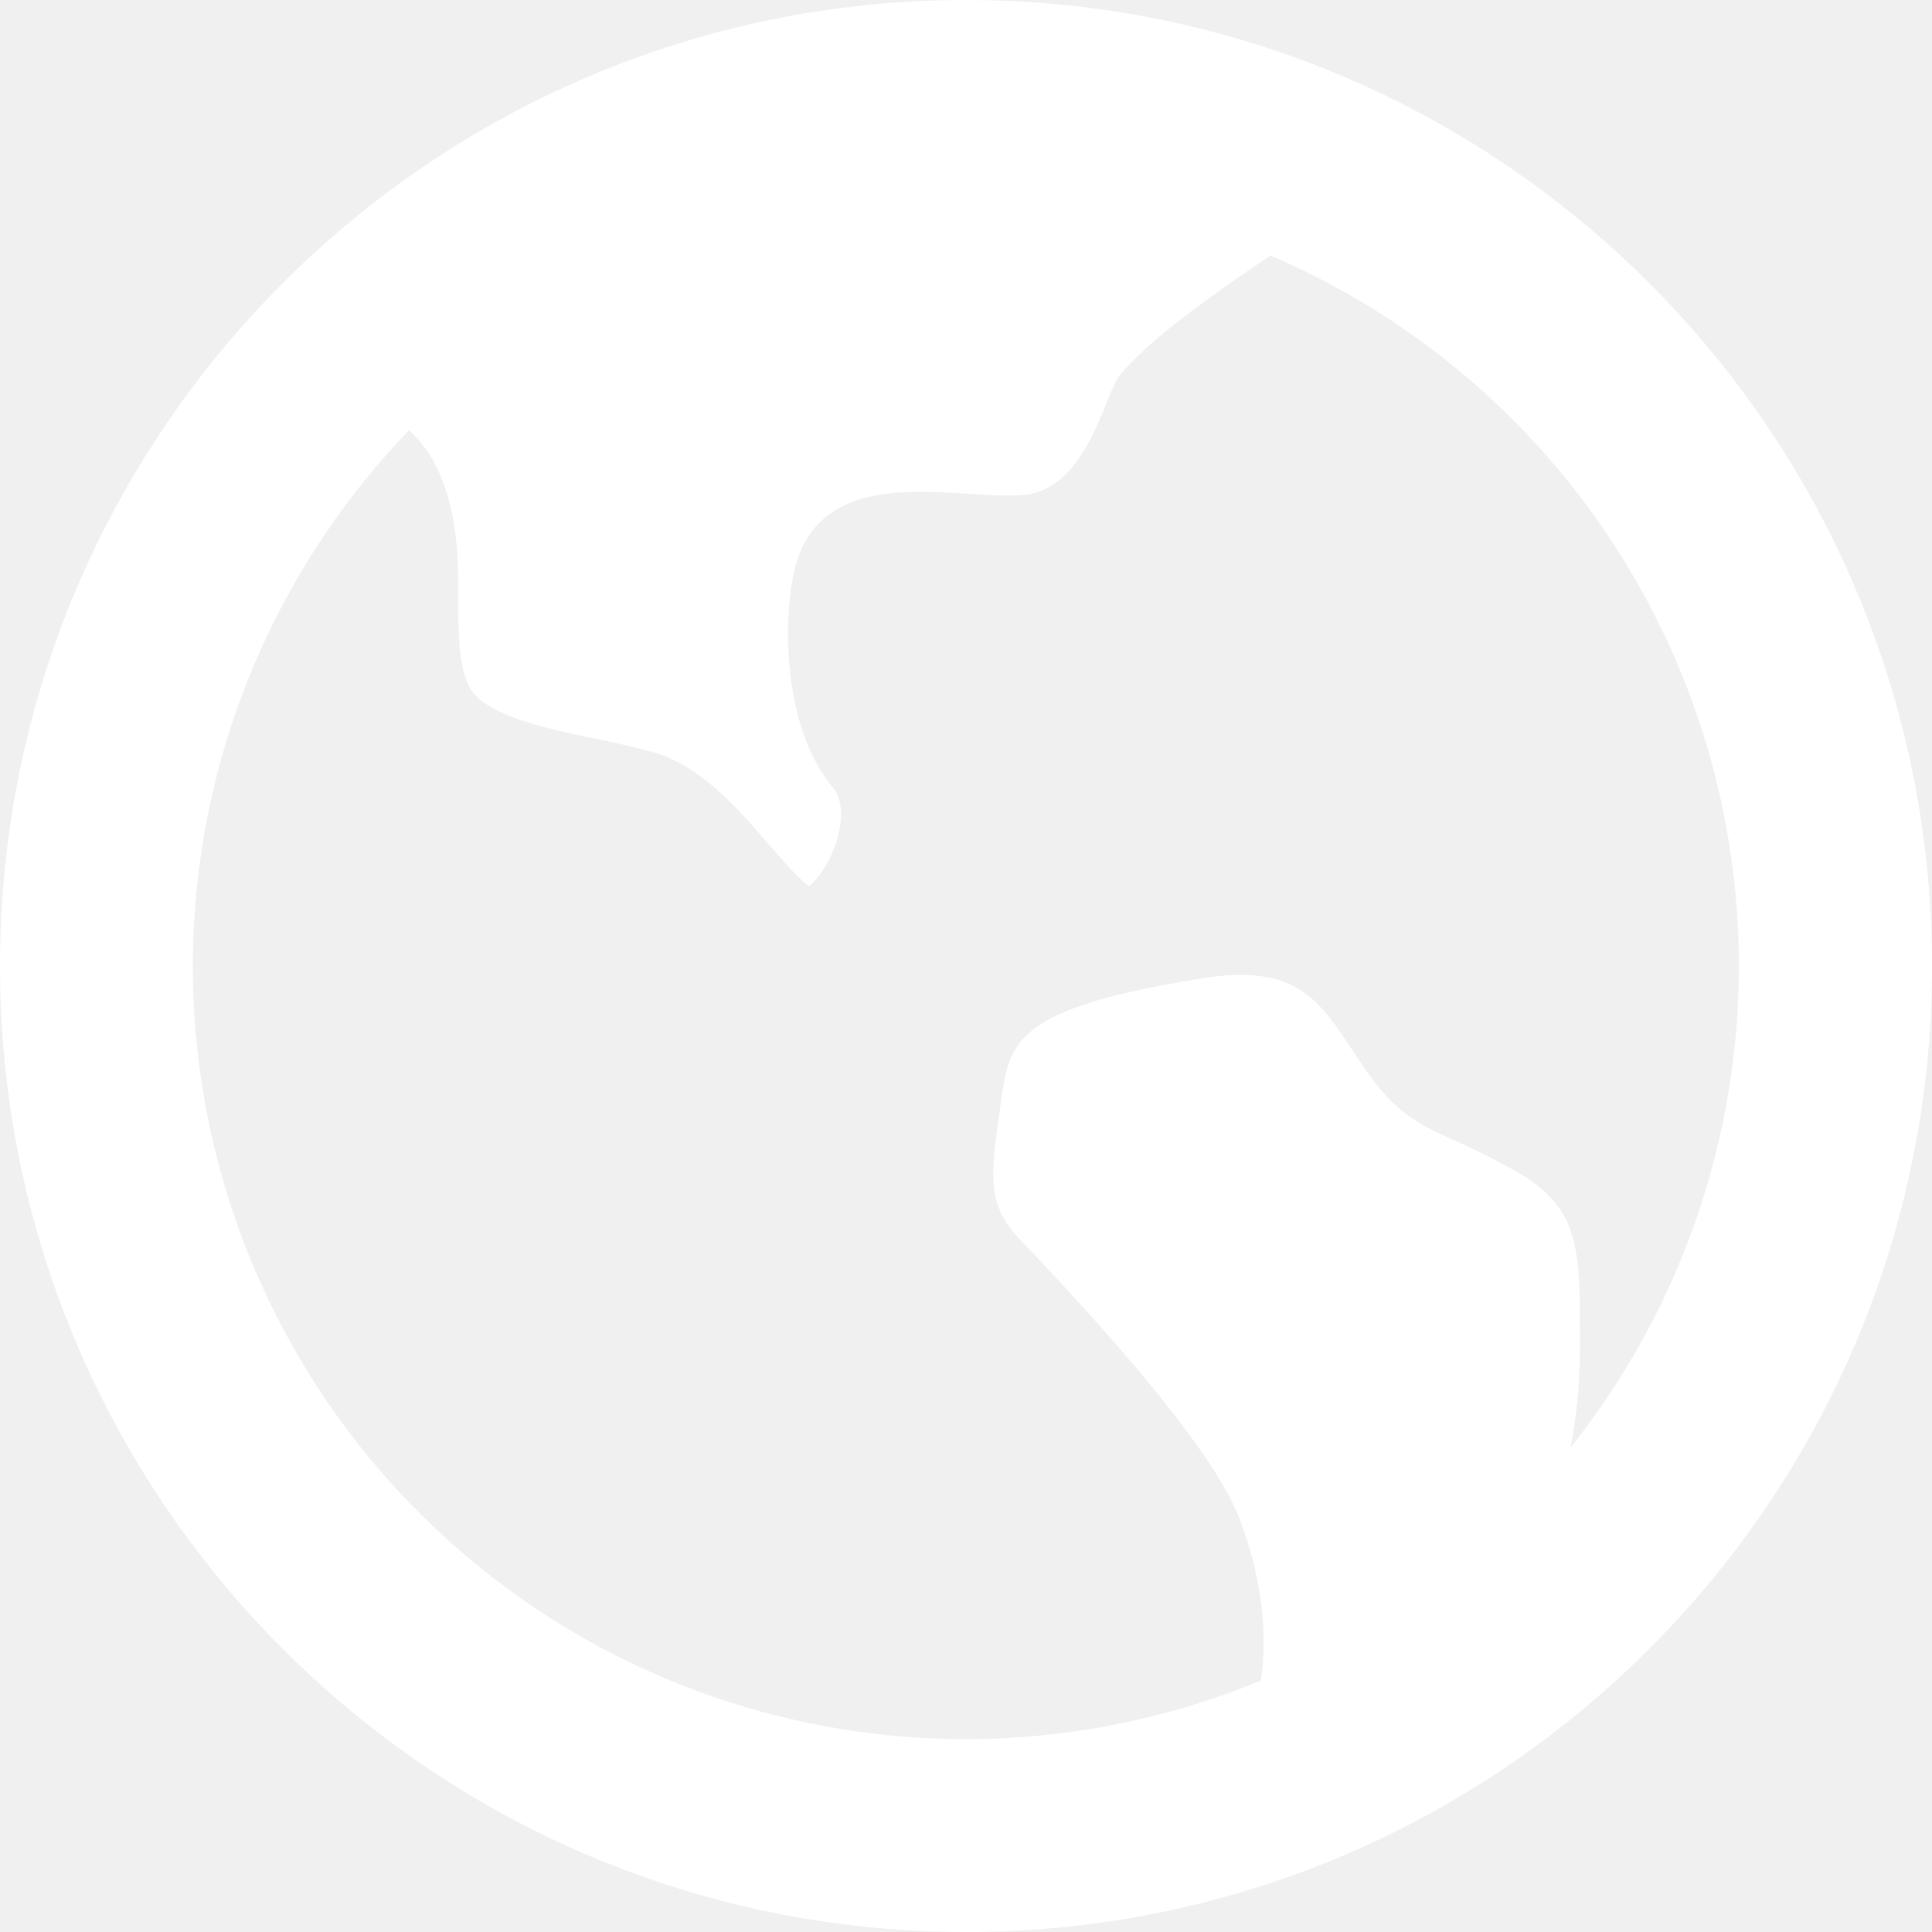
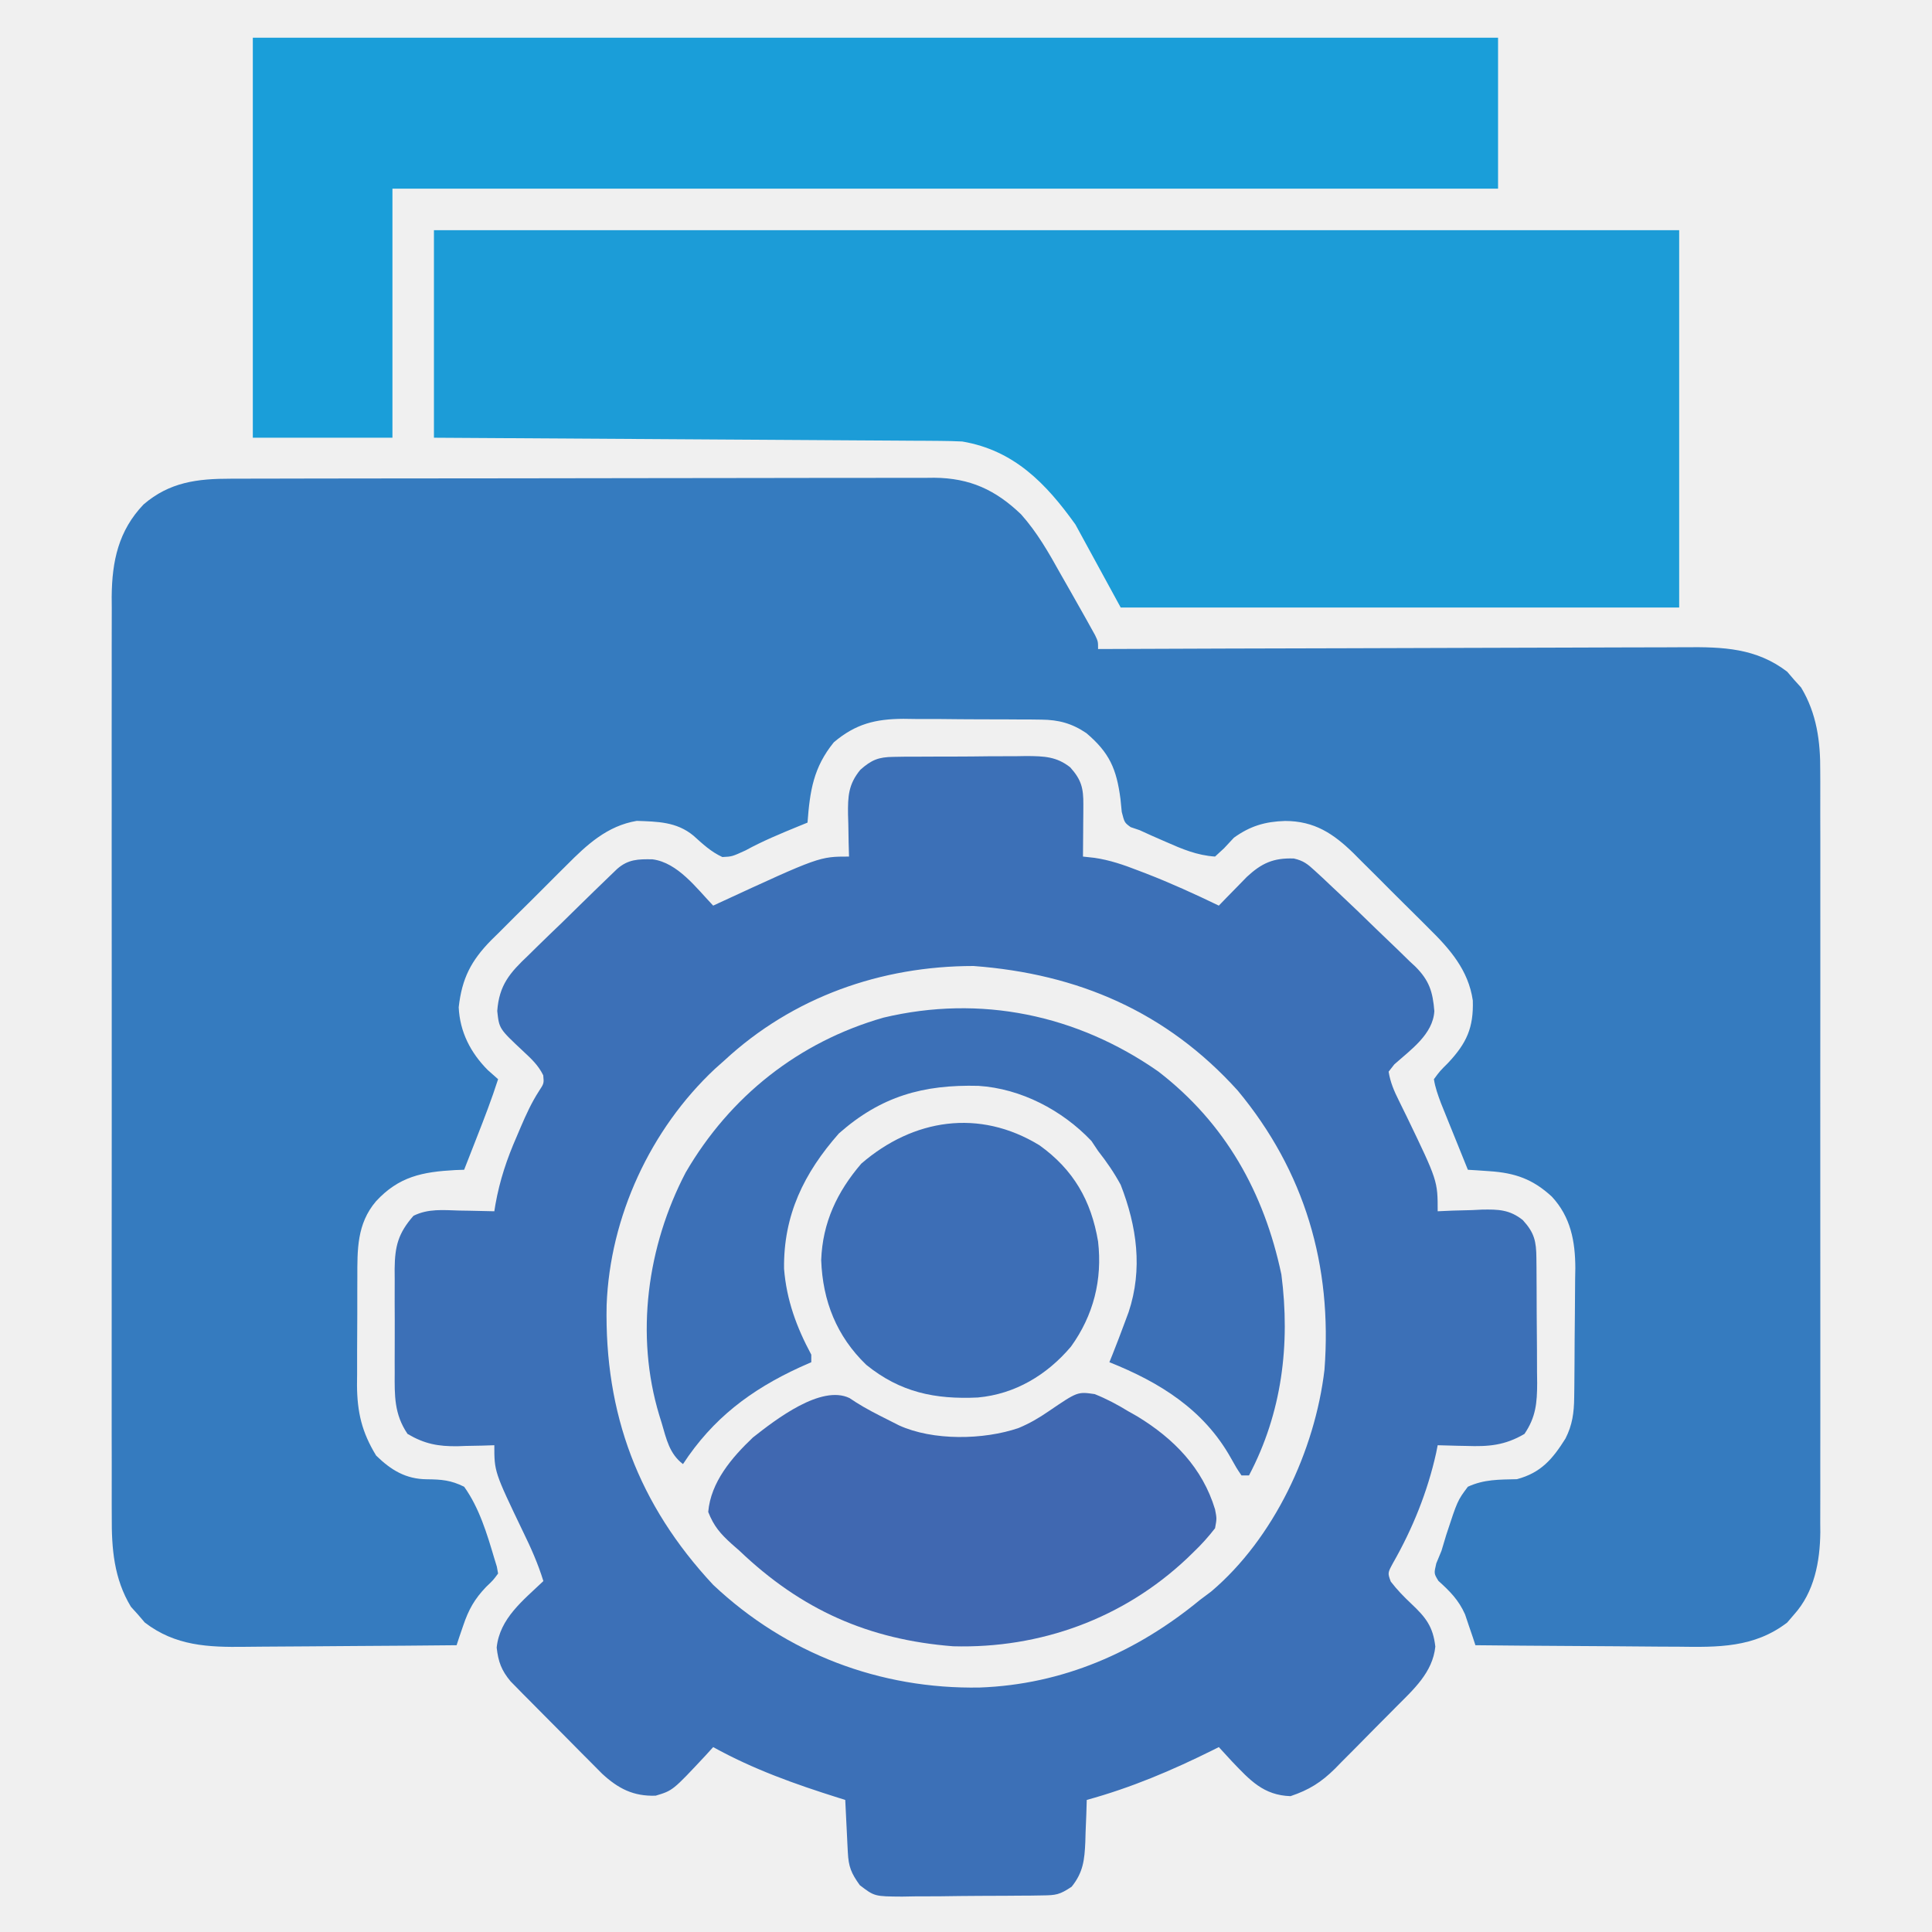
- <svg xmlns="http://www.w3.org/2000/svg" width="36" height="36" viewBox="0 0 36 36" fill="none">
-   <g clip-path="url(#clip0_18_19)">
-     <path d="M7.623 8.015C5.328 10.397 3.923 13.497 3.644 16.793C3.365 20.088 4.23 23.38 6.092 26.113C7.954 28.847 10.7 30.856 13.869 31.803C17.038 32.751 20.437 32.578 23.494 31.315C23.701 29.965 23.247 28.669 23.062 28.215C22.648 27.207 21.283 25.484 19.006 23.096C18.398 22.457 18.437 21.965 18.655 20.509L18.679 20.345C18.826 19.348 19.075 18.758 22.432 18.225C24.138 17.955 24.586 18.635 25.207 19.58L25.416 19.89C26.006 20.754 26.444 20.952 27.104 21.251C27.401 21.386 27.77 21.557 28.265 21.836C29.439 22.507 29.439 23.265 29.439 24.925V25.114C29.439 25.817 29.371 26.437 29.263 26.975C30.644 25.241 31.606 23.212 32.075 21.046C32.544 18.88 32.507 16.634 31.966 14.485C31.425 12.335 30.395 10.339 28.957 8.653C27.519 6.966 25.711 5.634 23.674 4.761C22.678 5.432 21.312 6.385 20.835 7.038C20.592 7.371 20.246 9.076 19.125 9.216C18.833 9.252 18.439 9.227 18.022 9.2C16.902 9.128 15.372 9.029 14.882 10.359C14.571 11.201 14.517 13.491 15.523 14.679C15.685 14.868 15.716 15.219 15.606 15.613C15.462 16.13 15.172 16.445 15.08 16.51C14.908 16.409 14.562 16.007 14.326 15.736C13.763 15.079 13.057 14.26 12.146 14.008C11.815 13.916 11.452 13.84 11.097 13.765C10.109 13.558 8.991 13.322 8.73 12.767C8.539 12.361 8.541 11.801 8.541 11.21C8.541 10.46 8.541 9.612 8.174 8.789C8.046 8.496 7.859 8.232 7.623 8.015ZM18 36C8.059 36 0 27.941 0 18C0 8.059 8.059 0 18 0C27.941 0 36 8.059 36 18C36 27.941 27.941 36 18 36Z" fill="white" />
-   </g>
-   <defs>
-     <clipPath id="clip0_18_19">
-       <rect width="36" height="36" fill="white" />
-     </clipPath>
-   </defs>
+ <svg xmlns="http://www.w3.org/2000/svg" version="1.1" width="512" height="512">
+   <path d="M0 0 C1.228 -0.004 1.228 -0.004 2.481 -0.009 C5.222 -0.018 7.963 -0.019 10.705 -0.021 C12.671 -0.025 14.637 -0.03 16.604 -0.036 C21.945 -0.049 27.286 -0.055 32.627 -0.06 C35.965 -0.063 39.303 -0.067 42.641 -0.071 C53.089 -0.085 63.536 -0.095 73.984 -0.098 C86.037 -0.103 98.091 -0.12 110.145 -0.149 C119.466 -0.171 128.788 -0.181 138.109 -0.182 C143.675 -0.184 149.24 -0.189 154.805 -0.207 C160.042 -0.224 165.279 -0.226 170.515 -0.217 C172.434 -0.216 174.352 -0.221 176.271 -0.231 C178.897 -0.243 181.523 -0.237 184.149 -0.227 C185.278 -0.239 185.278 -0.239 186.429 -0.251 C195.863 -0.165 202.663 2.957 209.426 9.449 C213.683 14.218 216.737 19.579 219.829 25.14 C220.734 26.729 221.64 28.318 222.547 29.906 C223.476 31.546 224.403 33.186 225.329 34.828 C225.775 35.619 226.221 36.409 226.68 37.224 C227.09 37.964 227.5 38.703 227.922 39.465 C228.474 40.456 228.474 40.456 229.038 41.467 C229.829 43.14 229.829 43.14 229.829 45.14 C230.695 45.137 231.562 45.133 232.456 45.129 C253.572 45.041 274.689 44.975 295.806 44.933 C306.018 44.913 316.23 44.885 326.442 44.839 C335.346 44.799 344.249 44.773 353.152 44.764 C357.864 44.759 362.576 44.747 367.288 44.718 C371.728 44.69 376.169 44.682 380.609 44.688 C382.234 44.687 383.858 44.679 385.483 44.664 C395.405 44.574 404.247 44.865 412.45 51.148 C413.049 51.847 413.648 52.546 414.266 53.265 C414.884 53.949 415.501 54.632 416.137 55.336 C420.281 62.207 421.275 69.661 421.21 77.552 C421.214 78.444 421.219 79.335 421.224 80.254 C421.236 83.212 421.226 86.17 421.217 89.129 C421.221 91.262 421.226 93.395 421.233 95.528 C421.246 101.3 421.241 107.073 421.232 112.846 C421.224 118.897 421.231 124.949 421.236 131.001 C421.241 141.162 421.234 151.324 421.22 161.485 C421.203 173.22 421.209 184.954 421.225 196.689 C421.239 206.778 421.241 216.868 421.233 226.957 C421.228 232.977 421.228 238.996 421.237 245.016 C421.246 250.676 421.24 256.336 421.223 261.997 C421.219 264.07 421.22 266.142 421.227 268.215 C421.235 271.053 421.224 273.891 421.21 276.729 C421.216 277.541 421.223 278.354 421.23 279.191 C421.151 286.993 419.631 295.079 414.266 301.015 C413.667 301.714 413.067 302.413 412.45 303.133 C403.696 309.838 394.097 309.681 383.539 309.531 C381.984 309.524 380.429 309.518 378.874 309.514 C374.813 309.499 370.753 309.46 366.693 309.415 C362.536 309.374 358.38 309.356 354.223 309.336 C346.091 309.293 337.96 309.225 329.829 309.14 C329.585 308.396 329.341 307.652 329.09 306.886 C328.753 305.904 328.417 304.922 328.071 303.91 C327.744 302.939 327.418 301.968 327.082 300.968 C325.409 297.194 323.057 294.822 320.024 292.09 C318.829 290.14 318.829 290.14 319.457 287.457 C320.136 285.815 320.136 285.815 320.829 284.14 C321.259 282.731 321.682 281.32 322.098 279.906 C325.085 270.803 325.085 270.803 327.829 267.14 C332.149 265.156 336.135 265.257 340.829 265.14 C347.204 263.443 350.265 259.824 353.7 254.359 C355.532 250.758 355.956 247.528 356.006 243.515 C356.018 242.603 356.031 241.691 356.044 240.752 C356.052 239.773 356.059 238.794 356.067 237.785 C356.075 236.769 356.083 235.753 356.091 234.706 C356.105 232.555 356.116 230.404 356.124 228.253 C356.135 226.062 356.156 223.871 356.185 221.68 C356.228 218.507 356.244 215.334 356.254 212.16 C356.281 210.706 356.281 210.706 356.307 209.223 C356.285 202.084 355.08 195.642 350.078 190.256 C345.041 185.62 340.348 183.966 333.516 183.515 C332.447 183.441 331.379 183.366 330.278 183.289 C329.065 183.215 329.065 183.215 327.829 183.14 C326.512 179.892 325.201 176.642 323.891 173.39 C323.331 172.01 323.331 172.01 322.76 170.601 C322.224 169.267 322.224 169.267 321.676 167.906 C321.346 167.089 321.016 166.272 320.676 165.43 C319.894 163.317 319.175 161.369 318.829 159.14 C320.411 156.992 320.411 156.992 322.641 154.765 C327.48 149.588 329.37 145.513 329.137 138.262 C327.97 130.236 323.055 124.629 317.465 119.148 C316.755 118.436 316.045 117.723 315.313 116.989 C313.819 115.496 312.318 114.008 310.812 112.527 C308.517 110.267 306.247 107.983 303.979 105.695 C302.517 104.241 301.055 102.787 299.59 101.336 C298.917 100.658 298.244 99.98 297.55 99.281 C292.184 94.045 287.173 90.715 279.391 90.703 C274.099 90.863 270.133 92.04 265.829 95.14 C264.962 96.069 264.096 96.997 263.204 97.953 C262.028 99.036 262.028 99.036 260.829 100.14 C256.036 99.822 252.065 98.129 247.704 96.203 C246.505 95.678 245.306 95.154 244.071 94.613 C243.001 94.127 241.931 93.641 240.829 93.14 C240.049 92.876 239.269 92.612 238.465 92.34 C236.829 91.14 236.829 91.14 236.106 88.312 C235.994 87.183 235.882 86.054 235.766 84.89 C234.73 76.912 232.85 72.625 226.743 67.437 C222.916 64.844 219.388 63.891 214.798 63.85 C213.336 63.831 213.336 63.831 211.844 63.811 C210.801 63.809 209.758 63.807 208.684 63.805 C207.6 63.798 206.517 63.791 205.4 63.784 C203.109 63.774 200.819 63.77 198.529 63.77 C195.039 63.765 191.55 63.729 188.061 63.691 C185.831 63.685 183.601 63.681 181.372 63.68 C180.335 63.665 179.298 63.651 178.23 63.636 C170.832 63.682 165.6 64.951 159.805 69.851 C154.385 76.525 153.461 82.724 152.829 91.14 C152.055 91.455 151.282 91.77 150.485 92.094 C145.677 94.069 140.95 96.013 136.391 98.515 C132.829 100.14 132.829 100.14 130.266 100.265 C127.193 98.847 125.079 96.818 122.571 94.574 C118.125 90.915 113.091 90.879 107.586 90.68 C99.743 91.99 94.359 97.004 88.934 102.469 C87.863 103.53 87.863 103.53 86.77 104.614 C85.272 106.105 83.779 107.601 82.291 109.102 C80.021 111.386 77.728 113.644 75.432 115.902 C73.973 117.36 72.515 118.82 71.059 120.281 C70.378 120.949 69.697 121.617 68.995 122.305 C63.687 127.718 61.244 132.404 60.391 140.078 C60.685 146.586 63.538 152.13 68.079 156.703 C68.986 157.507 69.894 158.312 70.829 159.14 C69.159 164.351 67.201 169.425 65.204 174.515 C64.716 175.763 64.716 175.763 64.219 177.035 C63.424 179.071 62.627 181.106 61.829 183.14 C60.668 183.179 60.668 183.179 59.485 183.219 C50.743 183.695 44.51 184.935 38.454 191.515 C33.393 197.481 33.521 204.299 33.528 211.726 C33.521 213.25 33.521 213.25 33.515 214.804 C33.509 216.948 33.509 219.091 33.513 221.234 C33.516 224.498 33.493 227.76 33.467 231.023 C33.465 233.112 33.464 235.2 33.465 237.289 C33.456 238.257 33.447 239.225 33.437 240.222 C33.486 247.376 34.721 252.707 38.516 258.89 C42.448 262.716 46.354 265.122 51.957 265.164 C55.878 265.209 58.288 265.392 61.829 267.14 C65.827 272.702 67.9 279.627 69.829 286.14 C70.049 286.857 70.269 287.573 70.496 288.311 C70.606 288.914 70.716 289.518 70.829 290.14 C69.536 291.894 69.536 291.894 67.641 293.703 C64.57 296.914 63.008 299.715 61.59 303.918 C61.253 304.899 60.917 305.88 60.57 306.89 C60.325 307.633 60.08 308.375 59.829 309.14 C50.874 309.233 41.921 309.304 32.966 309.348 C28.807 309.368 24.649 309.397 20.49 309.442 C16.47 309.486 12.45 309.51 8.43 309.52 C6.903 309.527 5.376 309.542 3.85 309.563 C-6.023 309.698 -14.687 309.341 -22.793 303.133 C-23.692 302.085 -23.692 302.085 -24.609 301.015 C-25.226 300.332 -25.844 299.649 -26.48 298.945 C-30.977 291.489 -31.61 283.545 -31.552 275.021 C-31.559 273.407 -31.559 273.407 -31.567 271.762 C-31.578 268.181 -31.569 264.602 -31.56 261.021 C-31.564 258.445 -31.569 255.869 -31.576 253.292 C-31.589 247.035 -31.586 240.778 -31.577 234.521 C-31.571 229.433 -31.57 224.345 -31.573 219.257 C-31.573 218.532 -31.574 217.806 -31.574 217.058 C-31.575 215.584 -31.576 214.109 -31.577 212.635 C-31.586 198.827 -31.576 185.019 -31.56 171.211 C-31.546 159.378 -31.549 147.545 -31.563 135.711 C-31.579 121.951 -31.585 108.191 -31.576 94.43 C-31.575 92.961 -31.574 91.493 -31.573 90.024 C-31.572 89.301 -31.572 88.578 -31.571 87.834 C-31.569 82.756 -31.573 77.677 -31.58 72.599 C-31.59 65.756 -31.583 58.914 -31.566 52.072 C-31.562 49.564 -31.563 47.056 -31.569 44.548 C-31.578 41.118 -31.567 37.689 -31.552 34.26 C-31.559 33.273 -31.566 32.285 -31.573 31.268 C-31.493 21.839 -29.763 13.766 -23.136 6.832 C-16.227 0.884 -8.864 -0.01 0 0 Z " fill="#357BBF" transform="translate(61.17145,126.8596)" />
+   <path d="M0 0 C1.412 -0.024 1.412 -0.024 2.853 -0.048 C3.863 -0.048 4.873 -0.049 5.915 -0.049 C6.96 -0.056 8.006 -0.064 9.083 -0.072 C11.293 -0.083 13.504 -0.086 15.715 -0.081 C19.091 -0.08 22.465 -0.122 25.84 -0.166 C27.99 -0.171 30.14 -0.174 32.29 -0.174 C33.799 -0.198 33.799 -0.198 35.339 -0.224 C39.877 -0.179 43.209 -0.116 46.856 2.77 C49.844 6.098 50.363 8.334 50.333 12.65 C50.329 13.453 50.326 14.255 50.323 15.082 C50.314 15.915 50.306 16.749 50.297 17.607 C50.293 18.452 50.288 19.297 50.284 20.168 C50.272 22.252 50.254 24.336 50.235 26.42 C51.731 26.584 51.731 26.584 53.258 26.752 C57.323 27.337 61.045 28.623 64.86 30.107 C65.89 30.5 65.89 30.5 66.94 30.901 C73.51 33.447 79.89 36.356 86.235 39.42 C86.91 38.721 87.586 38.023 88.282 37.303 C89.62 35.938 89.62 35.938 90.985 34.545 C92.307 33.188 92.307 33.188 93.657 31.803 C97.573 28.183 100.66 26.74 106.13 26.933 C108.674 27.522 109.745 28.385 111.661 30.15 C112.353 30.786 113.046 31.422 113.76 32.077 C114.577 32.85 115.393 33.623 116.235 34.42 C116.966 35.104 116.966 35.104 117.711 35.801 C121.145 39.015 124.532 42.272 127.892 45.562 C129.084 46.722 130.283 47.874 131.49 49.017 C133.257 50.692 134.996 52.392 136.731 54.1 C137.539 54.85 137.539 54.85 138.363 55.616 C142.003 59.275 142.937 62.253 143.35 67.374 C143.004 73.53 137.024 77.666 132.747 81.49 C132.248 82.127 131.749 82.764 131.235 83.42 C131.676 86.213 132.683 88.557 133.942 91.072 C134.28 91.76 134.617 92.449 134.965 93.158 C135.322 93.884 135.679 94.61 136.047 95.357 C144.235 112.35 144.235 112.35 144.235 120.42 C145.537 120.362 146.839 120.304 148.18 120.244 C149.907 120.197 151.633 120.152 153.36 120.107 C154.216 120.066 155.072 120.024 155.954 119.98 C160.303 119.897 163.305 119.974 166.79 122.752 C169.878 126.121 170.357 128.393 170.396 132.796 C170.406 133.677 170.415 134.559 170.425 135.467 C170.431 136.892 170.431 136.892 170.438 138.346 C170.444 139.326 170.449 140.306 170.455 141.316 C170.465 143.392 170.471 145.467 170.475 147.543 C170.485 150.71 170.516 153.876 170.547 157.043 C170.554 159.061 170.559 161.078 170.563 163.096 C170.575 164.04 170.588 164.984 170.6 165.956 C170.583 171.175 170.263 174.958 167.235 179.42 C162.053 182.475 157.714 182.819 151.797 182.607 C151.066 182.594 150.334 182.58 149.581 182.566 C147.798 182.531 146.016 182.478 144.235 182.42 C144.1 183.101 143.964 183.781 143.825 184.482 C141.55 194.726 137.6 204.532 132.391 213.646 C130.966 216.274 130.966 216.274 131.797 218.545 C133.459 220.712 135.246 222.548 137.235 224.42 C141.073 228.032 143.02 230.487 143.61 235.795 C142.901 242.643 137.845 247.127 133.184 251.807 C132.607 252.39 132.03 252.974 131.436 253.575 C130.22 254.801 129.002 256.023 127.782 257.243 C125.928 259.102 124.09 260.976 122.252 262.852 C121.064 264.046 119.875 265.239 118.684 266.432 C118.142 266.988 117.6 267.544 117.042 268.117 C113.371 271.746 110.15 273.771 105.235 275.42 C98.059 275.181 94.485 271.193 89.74 266.232 C88.561 264.971 87.396 263.697 86.235 262.42 C85.497 262.79 85.497 262.79 84.745 263.167 C73.793 268.613 63.037 273.18 51.235 276.42 C51.179 278.282 51.179 278.282 51.122 280.182 C51.056 281.824 50.989 283.466 50.922 285.107 C50.9 285.924 50.877 286.741 50.854 287.582 C50.644 292.291 50.298 295.615 47.235 299.42 C44.014 301.567 43.101 301.681 39.384 301.726 C38.399 301.742 37.414 301.758 36.4 301.775 C34.806 301.783 34.806 301.783 33.18 301.791 C32.086 301.8 30.993 301.809 29.866 301.818 C27.551 301.833 25.236 301.842 22.921 301.845 C19.38 301.857 15.841 301.907 12.301 301.957 C10.053 301.966 7.804 301.974 5.555 301.979 C4.497 301.998 3.438 302.018 2.348 302.038 C-5.018 301.993 -5.018 301.993 -8.91 299.01 C-11.195 295.82 -11.892 294.131 -12.082 290.287 C-12.123 289.481 -12.165 288.676 -12.208 287.846 C-12.248 287.004 -12.287 286.162 -12.328 285.295 C-12.371 284.445 -12.414 283.596 -12.458 282.721 C-12.565 280.621 -12.665 278.52 -12.765 276.42 C-13.328 276.245 -13.891 276.069 -14.471 275.888 C-26.095 272.232 -37.081 268.327 -47.765 262.42 C-48.817 263.576 -48.817 263.576 -49.89 264.756 C-58.471 273.935 -58.471 273.935 -63.015 275.295 C-68.933 275.492 -72.942 273.405 -77.19 269.481 C-78.378 268.306 -79.555 267.119 -80.722 265.924 C-81.351 265.294 -81.98 264.664 -82.628 264.015 C-83.948 262.689 -85.263 261.358 -86.573 260.023 C-88.578 257.982 -90.599 255.957 -92.623 253.934 C-93.907 252.64 -95.19 251.345 -96.472 250.049 C-97.074 249.445 -97.676 248.84 -98.297 248.218 C-98.854 247.647 -99.412 247.076 -99.987 246.489 C-100.722 245.743 -100.722 245.743 -101.471 244.982 C-103.88 242.075 -104.722 239.807 -105.14 236.045 C-104.338 228.29 -98.131 223.551 -92.765 218.42 C-94.174 213.851 -96.04 209.639 -98.14 205.357 C-105.765 189.454 -105.765 189.454 -105.765 182.42 C-106.839 182.455 -107.913 182.49 -109.019 182.525 C-110.455 182.554 -111.891 182.581 -113.328 182.607 C-114.032 182.633 -114.737 182.658 -115.462 182.684 C-120.651 182.755 -124.255 182.079 -128.765 179.42 C-132.318 174.161 -132.203 169.281 -132.164 163.166 C-132.166 162.188 -132.169 161.209 -132.172 160.201 C-132.174 158.139 -132.169 156.078 -132.156 154.016 C-132.14 150.864 -132.156 147.714 -132.175 144.562 C-132.173 142.555 -132.169 140.548 -132.164 138.541 C-132.17 137.601 -132.176 136.662 -132.182 135.693 C-132.117 129.66 -131.239 126.243 -127.187 121.619 C-123.268 119.678 -119.317 120.108 -115.015 120.232 C-113.683 120.253 -113.683 120.253 -112.324 120.273 C-110.137 120.309 -107.951 120.358 -105.765 120.42 C-105.666 119.812 -105.568 119.204 -105.466 118.577 C-104.323 112.182 -102.435 106.544 -99.828 100.607 C-99.48 99.788 -99.133 98.969 -98.775 98.125 C-97.333 94.771 -95.928 91.673 -93.949 88.596 C-92.596 86.535 -92.596 86.535 -92.8 84.389 C-94.137 81.661 -95.989 79.989 -98.203 77.92 C-104.485 72.031 -104.485 72.031 -104.989 67.336 C-104.484 60.446 -101.643 57.209 -96.738 52.576 C-96.034 51.881 -95.33 51.186 -94.604 50.47 C-92.363 48.267 -90.096 46.094 -87.828 43.92 C-86.306 42.43 -84.785 40.937 -83.267 39.443 C-80.493 36.728 -77.715 34.016 -74.914 31.328 C-74.353 30.789 -73.792 30.25 -73.214 29.694 C-70.314 27.143 -67.643 27.075 -63.843 27.15 C-57.154 28.018 -52.19 34.793 -47.765 39.42 C-47.222 39.168 -46.679 38.917 -46.12 38.657 C-19.615 26.42 -19.615 26.42 -11.765 26.42 C-11.8 25.179 -11.835 23.937 -11.871 22.658 C-11.899 21.016 -11.926 19.374 -11.953 17.732 C-11.978 16.916 -12.003 16.099 -12.029 15.258 C-12.087 10.473 -11.939 7.264 -8.765 3.42 C-5.803 0.794 -3.945 0.04 0 0 Z M-44.765 80.42 C-45.603 81.166 -46.441 81.913 -47.304 82.682 C-64.4 98.692 -75.119 121.865 -76.003 145.283 C-76.593 174.094 -67.586 198.173 -47.765 219.42 C-28.419 237.645 -3.586 247.107 22.887 246.631 C44.83 245.831 64.392 237.287 81.235 223.42 C82.72 222.306 82.72 222.306 84.235 221.17 C100.852 207.085 111.707 183.857 114.235 162.42 C116.349 134.851 109.012 109.803 91.235 88.42 C72.37 67.542 48.906 57.482 21.235 55.42 C-3.308 55.42 -26.67 63.666 -44.765 80.42 Z " fill="#3C70B7" transform="translate(236.7651,200.5801)" />
+   <path d="M0 0 C108.9 0 217.8 0 330 0 C330 33 330 66 330 100 C281.16 100 232.32 100 182 100 C178.04 92.74 174.08 85.48 170 78 C162.165 67.054 153.715 58.33 140 56 C138.03 55.902 136.057 55.854 134.084 55.842 C132.307 55.827 132.307 55.827 130.493 55.812 C129.202 55.806 127.911 55.801 126.581 55.795 C125.201 55.785 123.821 55.775 122.441 55.765 C118.701 55.738 114.962 55.717 111.223 55.697 C107.312 55.675 103.402 55.647 99.492 55.621 C92.09 55.571 84.688 55.526 77.286 55.483 C68.858 55.433 60.43 55.378 52.002 55.323 C34.668 55.209 17.334 55.103 0 55 C0 36.85 0 18.7 0 0 Z " fill="#1C9CD7" transform="translate(115,61)" />
+   <path d="M0 0 C108.9 0 217.8 0 330 0 C330 13.2 330 26.4 330 40 C233.31 40 136.62 40 37 40 C37 61.78 37 83.56 37 106 C24.79 106 12.58 106 0 106 C0 71.02 0 36.04 0 0 Z " fill="#1A9ED9" transform="translate(67,10)" />
+   <path d="M0 0 C17.75 13.652 28.059 32.066 32.645 53.824 C35.035 72.343 32.812 90.461 24.062 107.062 C23.402 107.062 22.742 107.062 22.062 107.062 C20.73 105.086 20.73 105.086 19.25 102.438 C12.07 89.618 0.408 82.385 -12.938 77.062 C-12.506 75.995 -12.506 75.995 -12.066 74.906 C-10.967 72.137 -9.907 69.358 -8.875 66.562 C-8.363 65.186 -8.363 65.186 -7.84 63.781 C-4.06 52.392 -5.645 41.096 -9.938 30.062 C-11.683 26.824 -13.673 23.955 -15.938 21.062 C-16.515 20.196 -17.093 19.33 -17.688 18.438 C-25.418 10.277 -36.35 4.553 -47.625 3.824 C-62.258 3.446 -73.466 6.576 -84.625 16.438 C-93.871 26.933 -99.328 38.049 -99.156 52.281 C-98.503 60.582 -95.84 67.795 -91.938 75.062 C-91.938 75.722 -91.938 76.382 -91.938 77.062 C-92.953 77.512 -93.969 77.962 -95.016 78.426 C-107.956 84.383 -118.037 91.968 -125.938 104.062 C-129.541 101.334 -130.345 97.394 -131.562 93.25 C-131.779 92.551 -131.996 91.851 -132.219 91.131 C-138.664 69.865 -135.424 46.3 -125.223 26.781 C-113.47 6.592 -95.294 -7.802 -72.84 -14.246 C-47.038 -20.393 -21.513 -15.011 0 0 Z " fill="#3C70B7" transform="translate(306.9375,283.9375)" />
+   <path d="M0 0 C0.576 0.378 1.152 0.755 1.746 1.145 C4.431 2.854 7.218 4.26 10.062 5.688 C11.569 6.451 11.569 6.451 13.105 7.23 C22.101 11.354 35.563 11.111 44.812 7.938 C47.747 6.706 50.152 5.309 52.781 3.5 C60.438 -1.709 60.438 -1.709 64.984 -1.047 C68.16 0.227 70.959 1.714 73.875 3.5 C74.679 3.955 75.484 4.41 76.312 4.879 C85.947 10.75 93.568 18.531 96.875 29.5 C97.348 31.938 97.348 31.938 96.875 34.5 C95.064 36.823 93.357 38.73 91.25 40.75 C90.665 41.319 90.079 41.888 89.476 42.475 C72.605 58.397 50.64 66.418 27.465 65.781 C5.044 64.025 -12.749 56.125 -29.125 40.5 C-29.833 39.879 -30.54 39.257 -31.27 38.617 C-34.254 35.906 -35.935 33.979 -37.438 30.188 C-36.768 22.285 -31.205 15.775 -25.602 10.453 C-19.484 5.629 -7.513 -3.606 0 0 Z " fill="#4068B1" transform="translate(225.125,370.5)" />
+   <path d="M0 0 C8.995 6.436 13.714 14.643 15.535 25.492 C16.712 35.616 14.332 45.073 8.348 53.367 C1.958 60.903 -6.461 65.945 -16.324 66.844 C-27.64 67.378 -36.877 65.494 -45.902 58.18 C-53.733 50.625 -57.447 41.302 -57.84 30.43 C-57.477 20.482 -53.614 12.333 -47.215 4.867 C-33.467 -7.006 -15.967 -9.768 0 0 Z " fill="#3D6EB6" transform="translate(275.4648,303.5078)" />
</svg>
